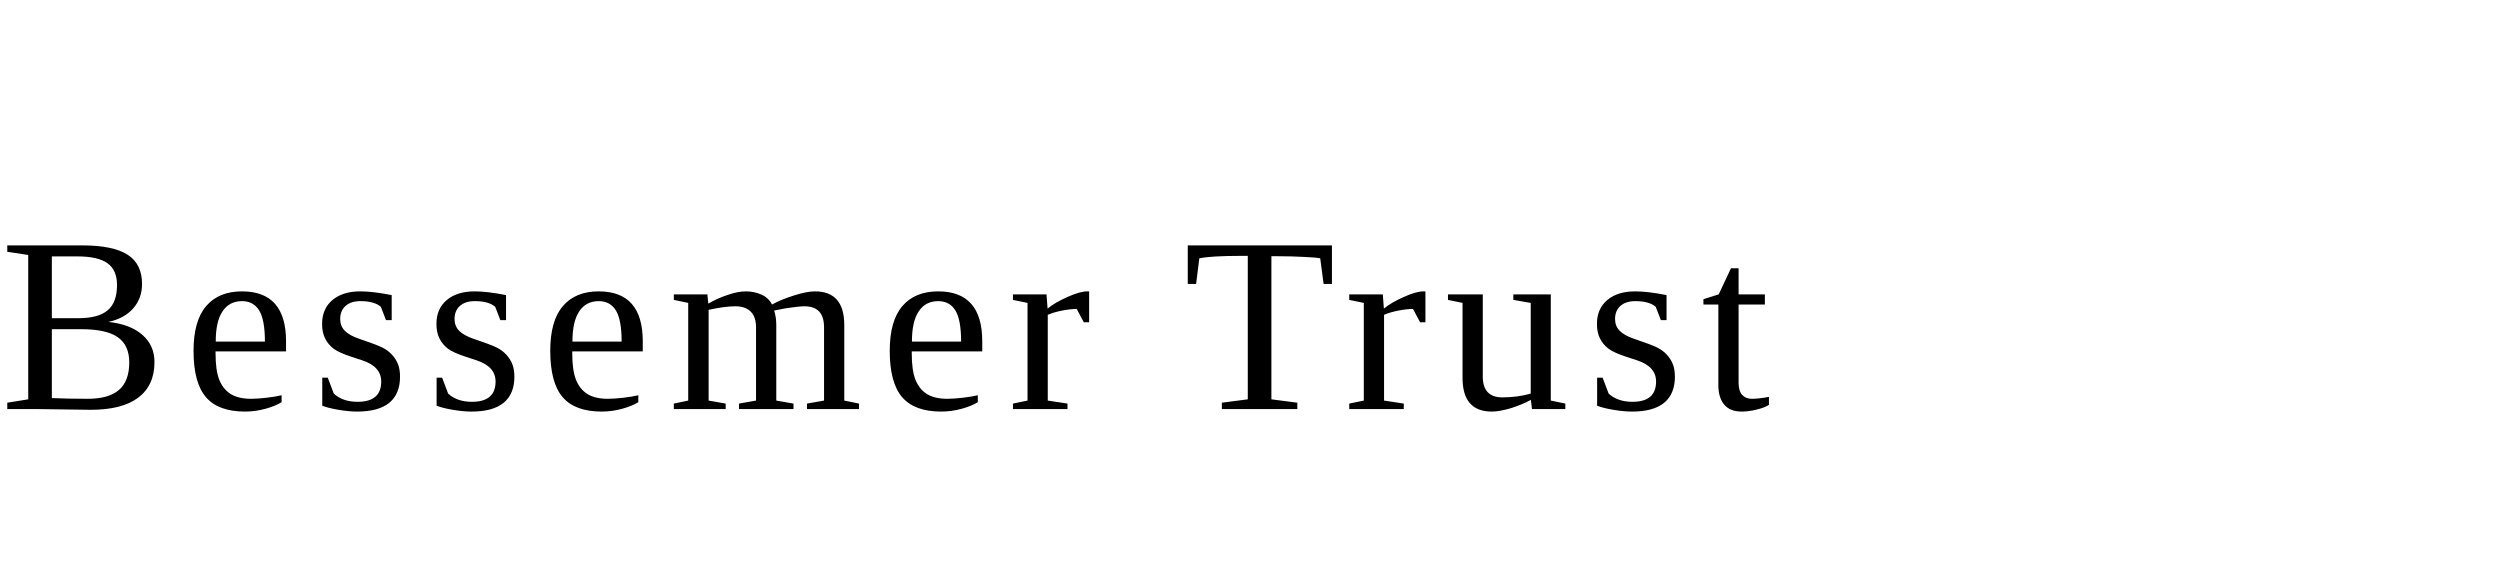
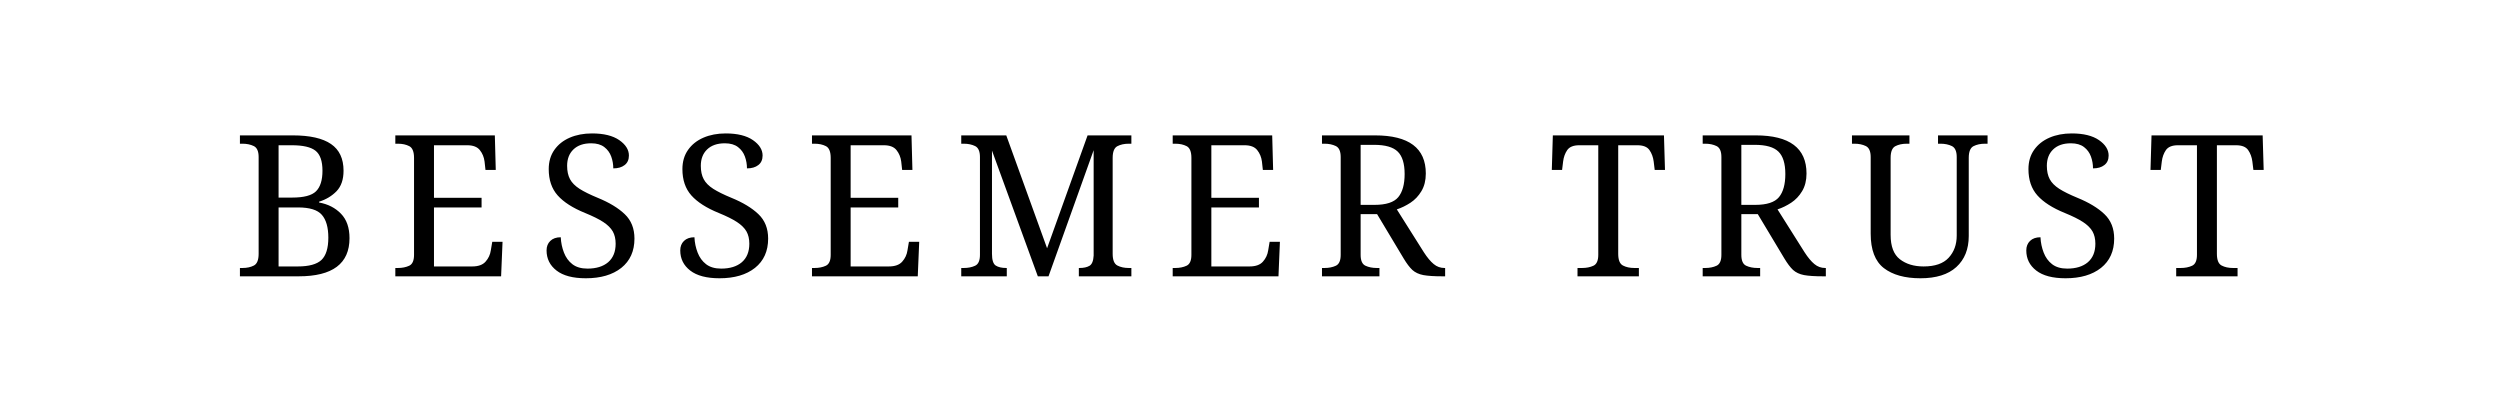
- <svg xmlns="http://www.w3.org/2000/svg" viewBox="0 0 220 50">
-   <text x="0" y="36" font-family="Georgia, 'Times New Roman', serif" font-size="22" font-weight="400" letter-spacing="1.5" fill="#000">Bessemer Trust</text>
+ <svg xmlns="http://www.w3.org/2000/svg" viewBox="0 0 380 60">
+   <text x="50%" y="42" text-anchor="middle" font-family="Didot, Georgia, serif" font-size="30" font-weight="400" letter-spacing="4" fill="#000">BESSEMER TRUST</text>
</svg>
